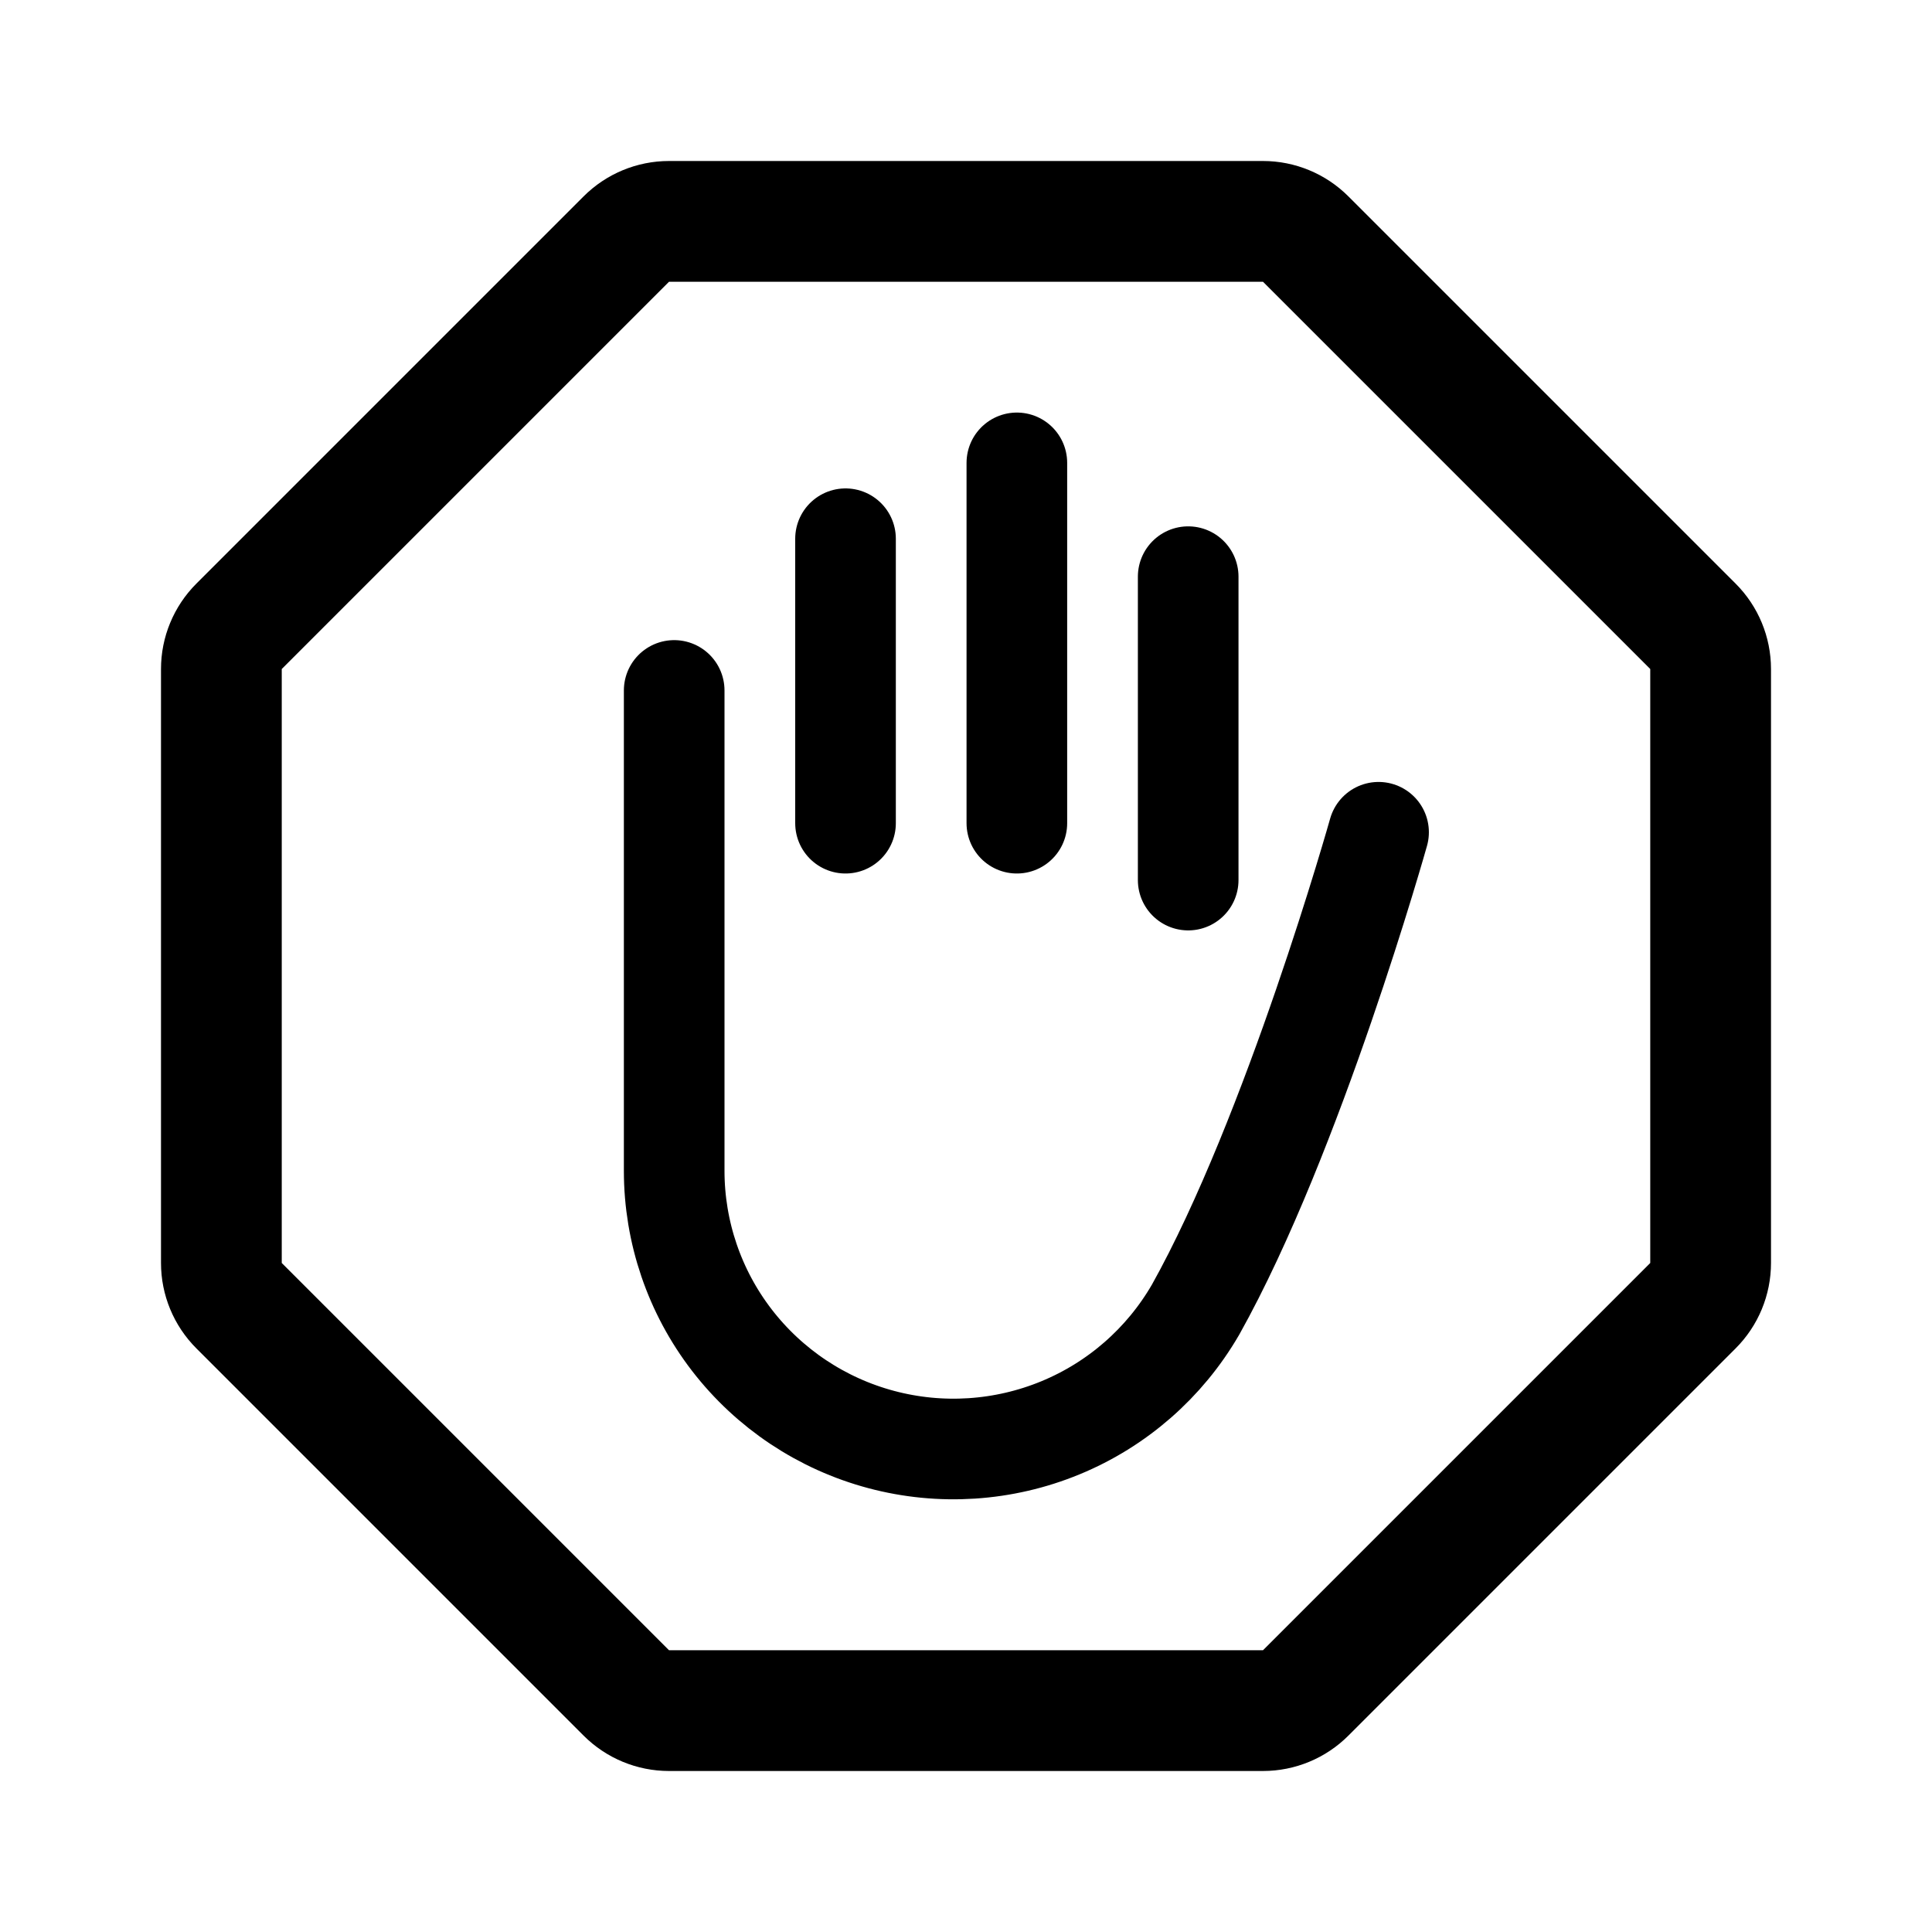
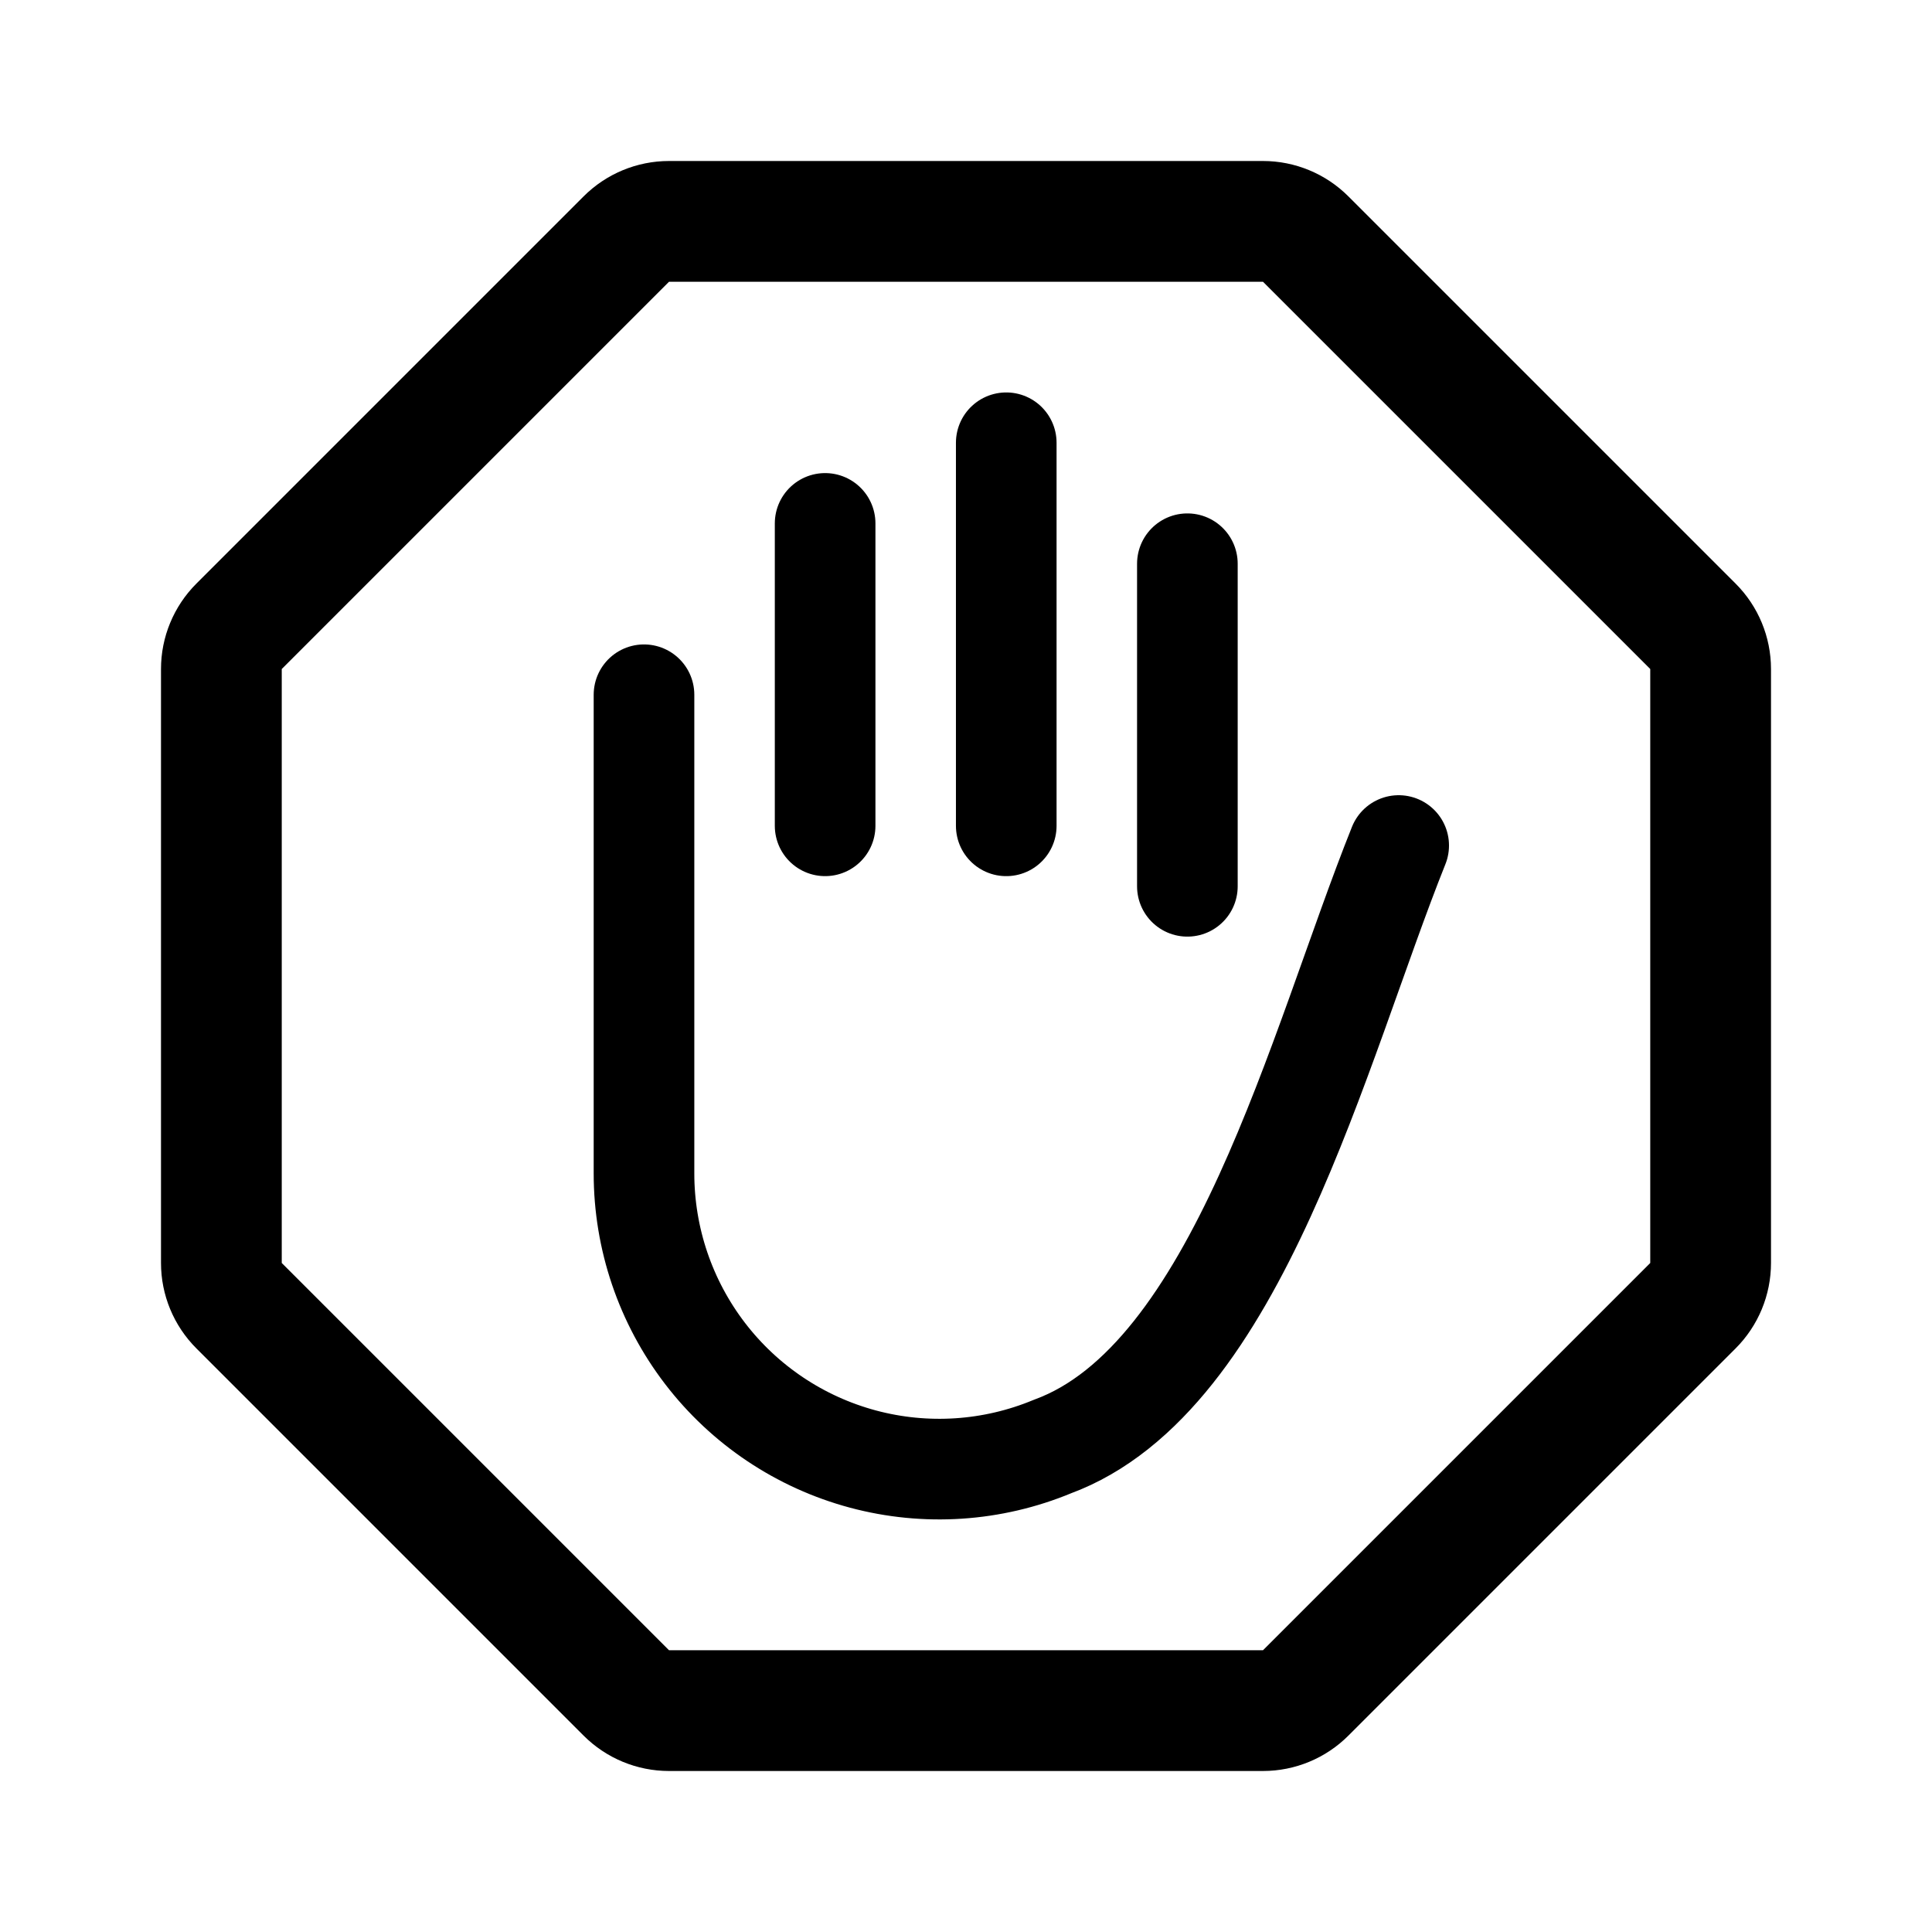
- <svg xmlns="http://www.w3.org/2000/svg" width="192" height="192" fill="none">
-   <path stroke="#000" stroke-linecap="round" stroke-linejoin="round" stroke-width="12" d="M62.243 23.757A6 6 0 0 1 66.485 22h59.03a6 6 0 0 1 4.242 1.757l38.486 38.486A6 6 0 0 1 170 66.485v59.03a6 6 0 0 1-1.757 4.242l-38.486 38.486a6 6 0 0 1-4.242 1.757h-59.03a6 6 0 0 1-4.242-1.757l-38.486-38.486A6 6 0 0 1 22 125.515v-59.03a6 6 0 0 1 1.757-4.242z" />
-   <path stroke="#000" stroke-linecap="round" stroke-linejoin="round" stroke-width="10" d="M84.027 53.538v28.27m34.054-24.5v30.154M101.054 46v35.808m17.744 48.371a27.72 27.72 0 0 1-13.417 11.717 27.87 27.87 0 0 1-17.807 1.162 27.77 27.77 0 0 1-14.838-9.872A27.57 27.57 0 0 1 67 116.359V68.615m70 14.094s-8.448 30.045-18.2 47.47" />
+ <svg xmlns="http://www.w3.org/2000/svg" width="192" height="192" viewBox="0 0 192 192" fill="none">
+   <path d="M62.243 23.757A6 6 0 0 1 66.485 22h59.03a6 6 0 0 1 4.242 1.757l38.486 38.486A6 6 0 0 1 170 66.485v59.03a6 6 0 0 1-1.757 4.242l-38.486 38.486a6 6 0 0 1-4.242 1.757h-59.03a6 6 0 0 1-4.242-1.757l-38.486-38.486A5.998 5.998 0 0 1 22 125.515v-59.03a6 6 0 0 1 1.757-4.242l38.486-38.486Z" stroke="#000" stroke-width="12" stroke-linecap="round" stroke-linejoin="round" />
+   <path d="M82 52.015v30.054m36-26.047V88.08M100 44v38.07M64 69.043v47.569a29.415 29.415 0 0 0 6.064 17.89 29.348 29.348 0 0 0 15.686 10.496 29.307 29.307 0 0 0 18.825-1.236C123 137 131 104 139 84.027" stroke="#000" stroke-width="10" stroke-linecap="round" stroke-linejoin="round" />
</svg>
